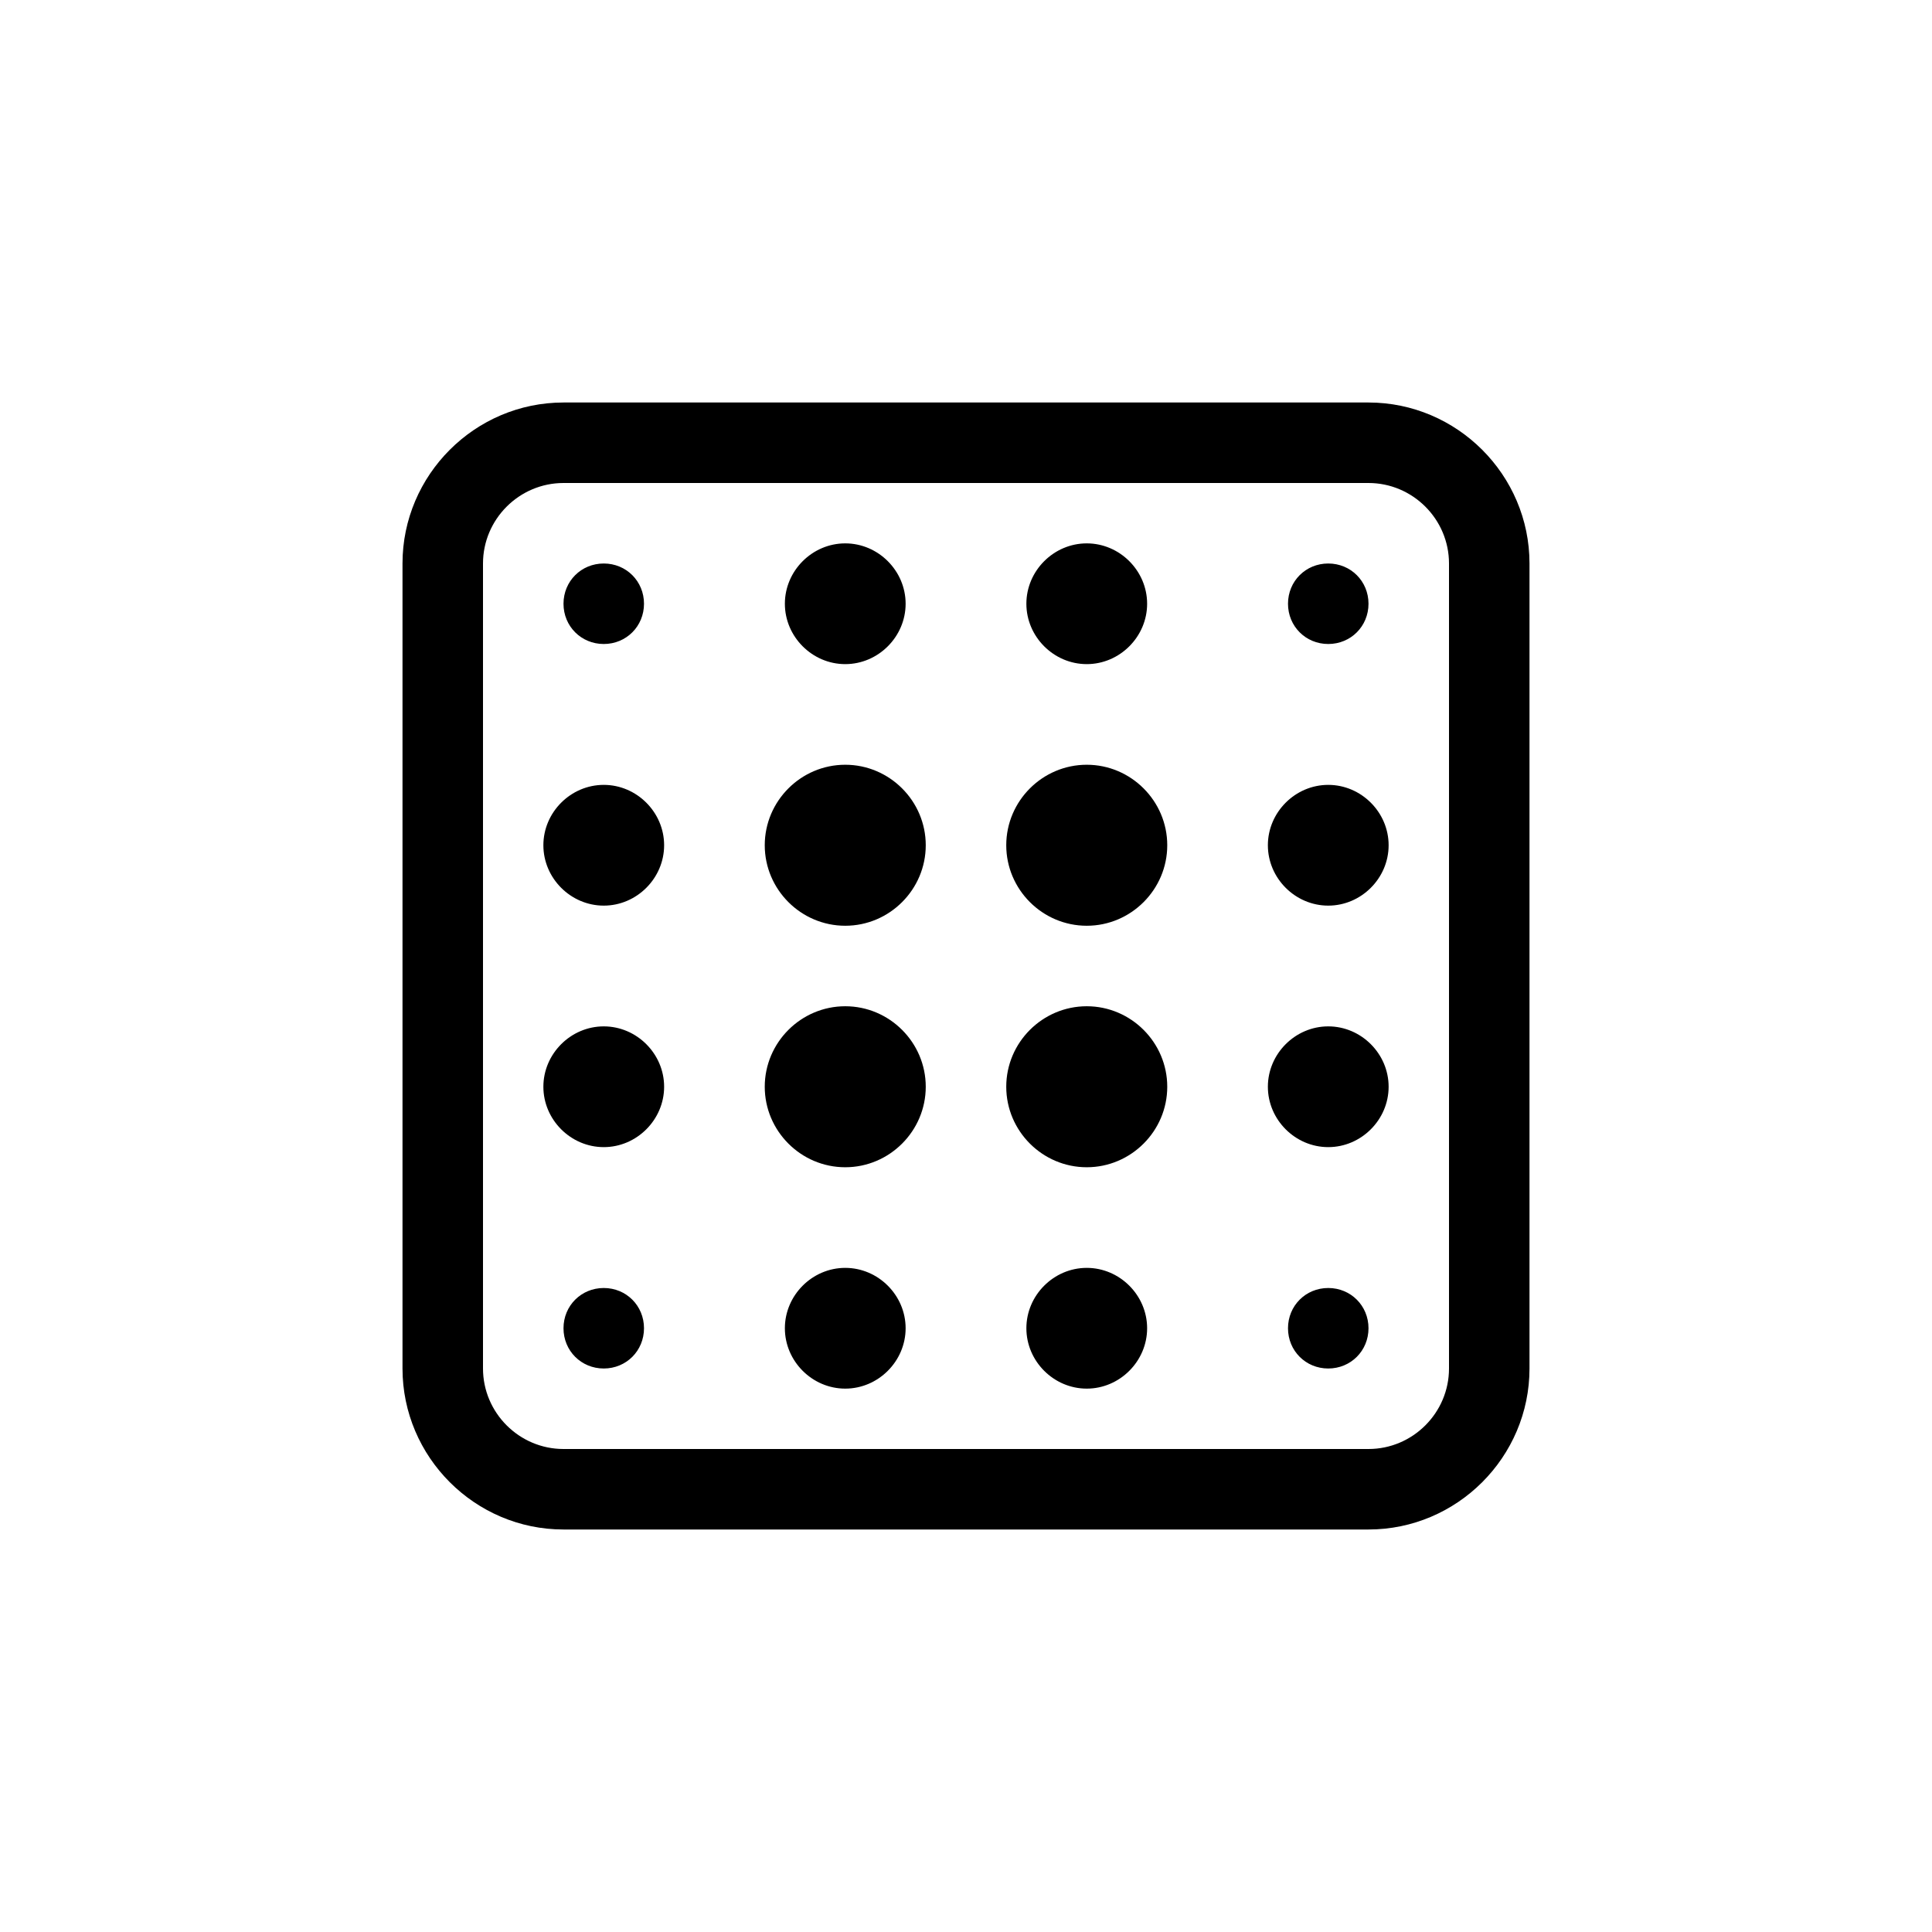
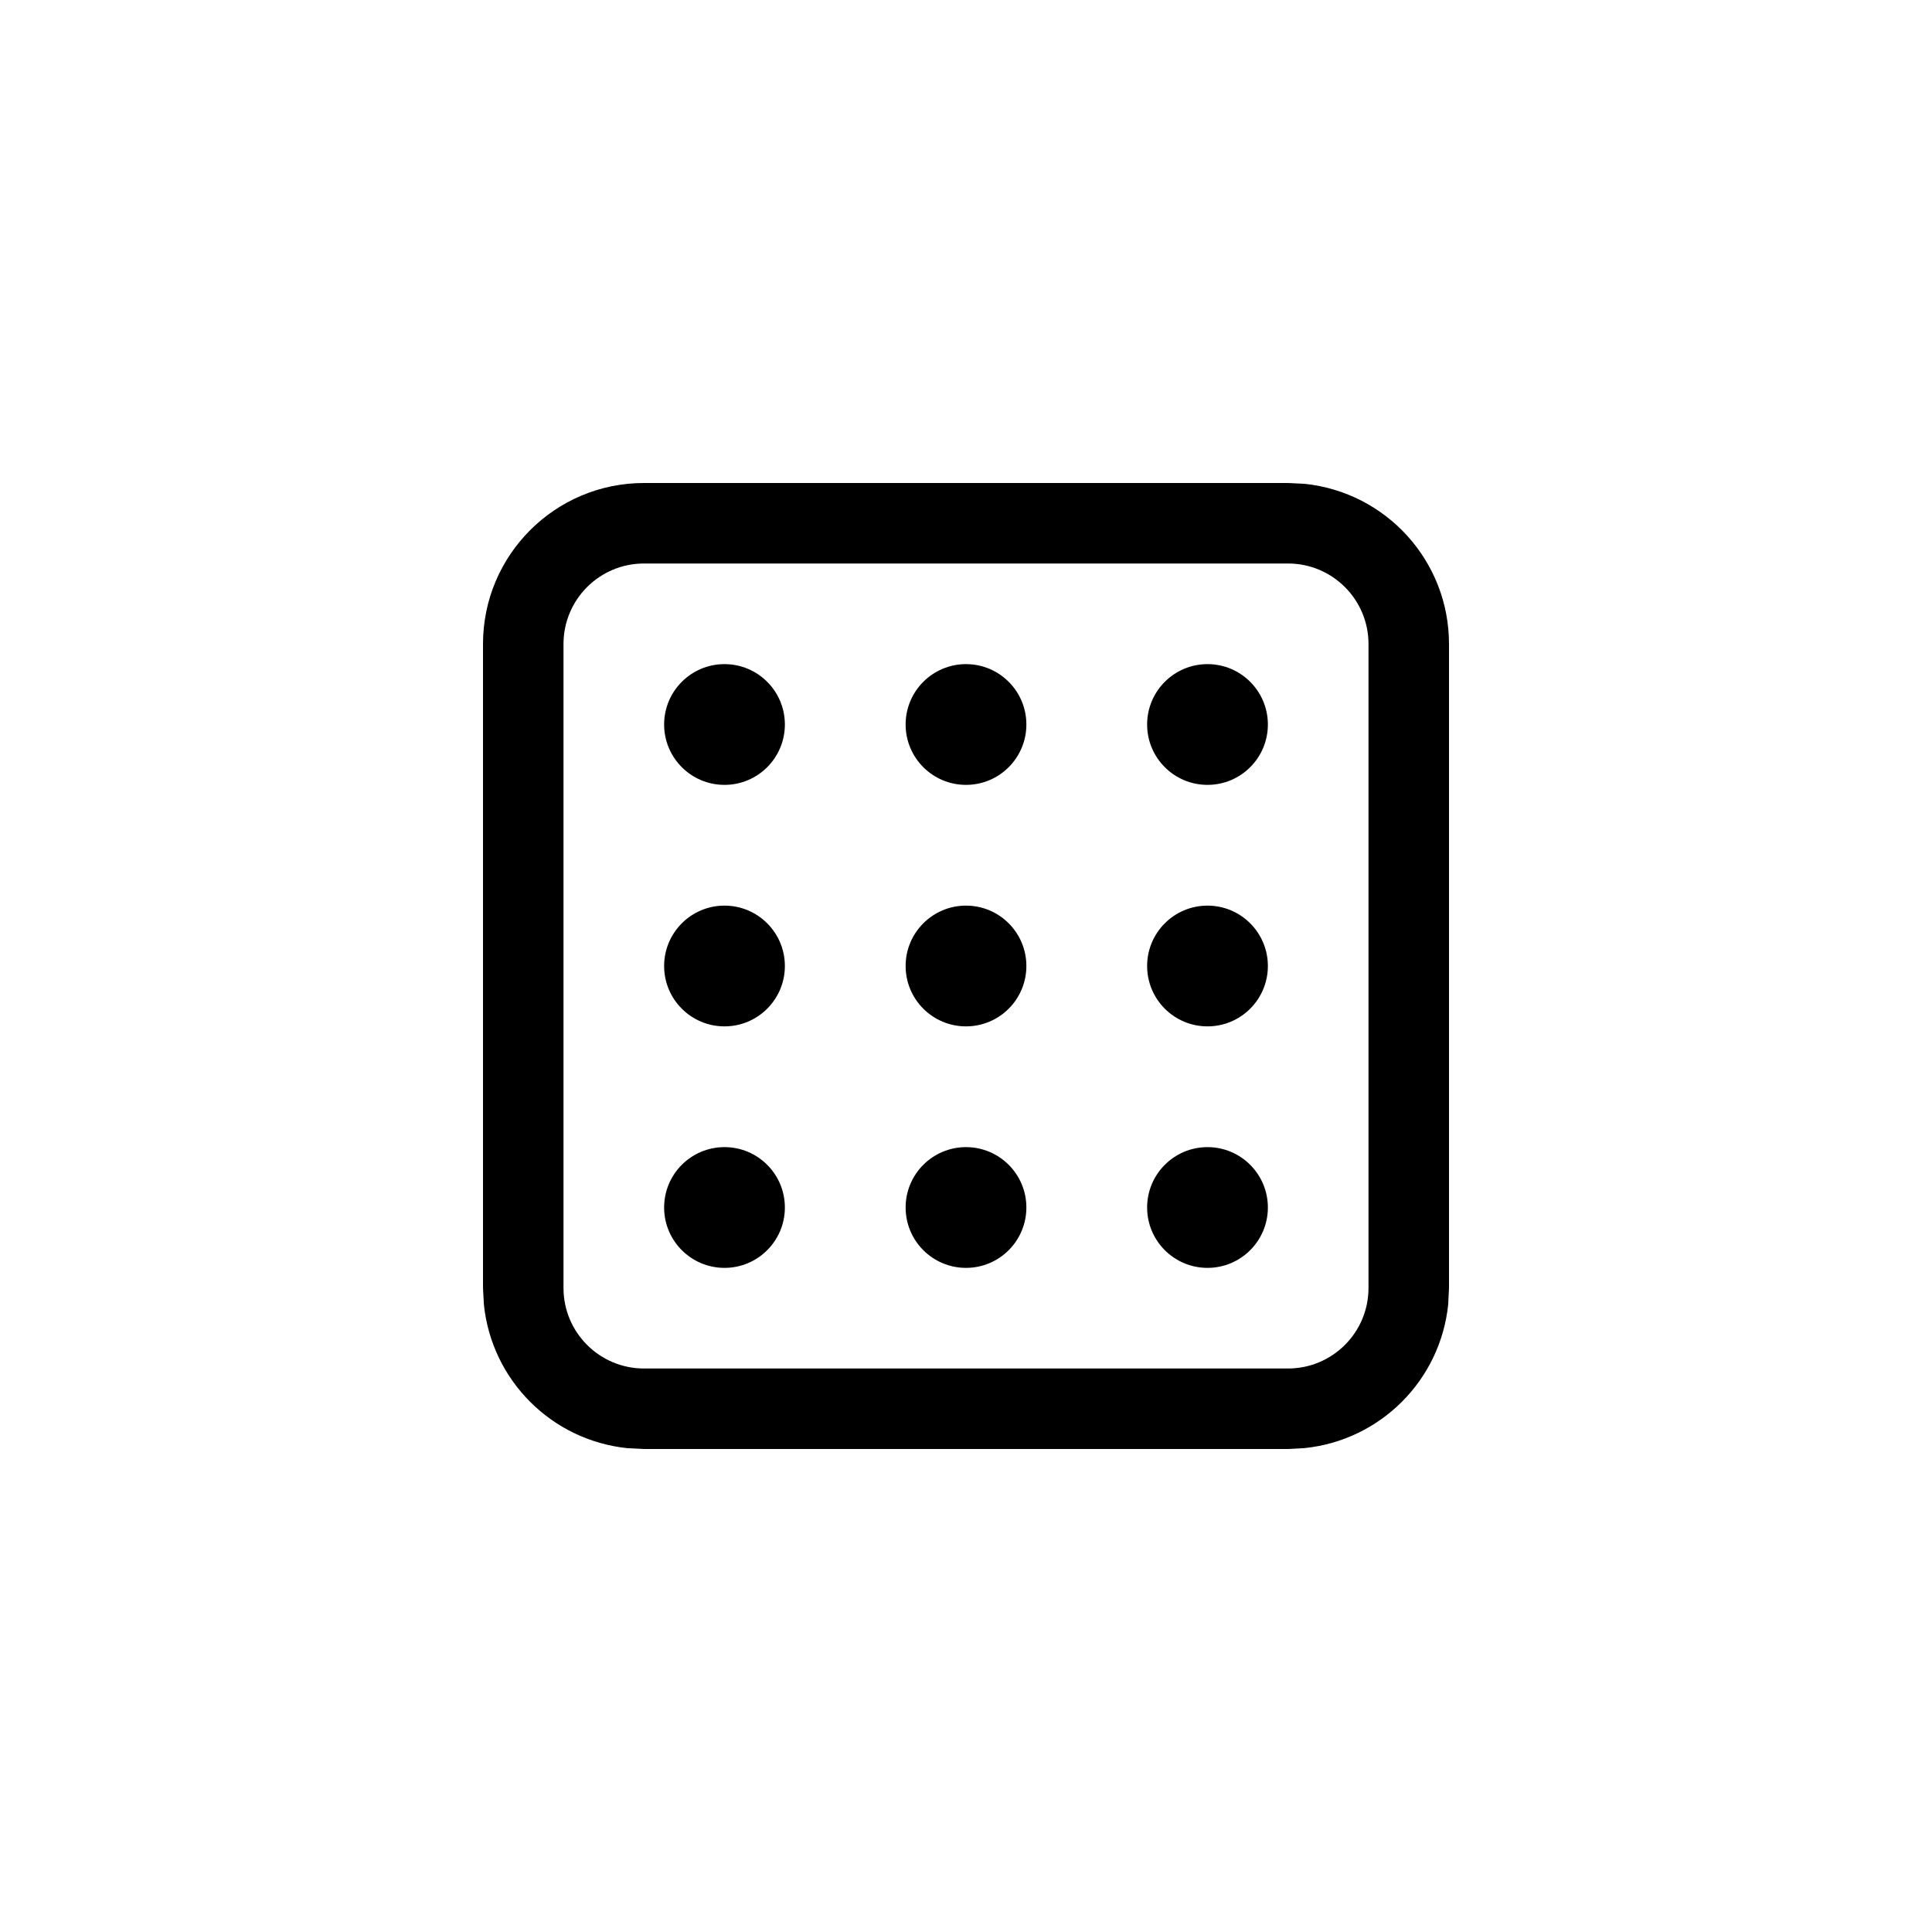
<svg xmlns="http://www.w3.org/2000/svg" width="24" height="24" viewBox="0 0 24 24" fill="none">
-   <path fill-rule="evenodd" clip-rule="evenodd" d="M17 6H7C6.45 6 6 6.45 6 7V17C6 17.55 6.45 18 7 18H17C17.55 18 18 17.55 18 17V7C18 6.45 17.55 6 17 6ZM7 5C5.9 5 5 5.9 5 7V17C5 18.1 5.9 19 7 19H17C18.1 19 19 18.1 19 17V7C19 5.9 18.1 5 17 5H7ZM11.25 7.5C11.25 7.91 10.91 8.25 10.5 8.25C10.09 8.25 9.75 7.91 9.75 7.5C9.75 7.09 10.09 6.75 10.5 6.75C10.91 6.75 11.25 7.09 11.25 7.5ZM7.5 8C7.78 8 8 7.78 8 7.5C8 7.22 7.78 7 7.5 7C7.22 7 7 7.22 7 7.5C7 7.78 7.22 8 7.5 8ZM14.25 7.5C14.25 7.91 13.91 8.25 13.5 8.25C13.09 8.25 12.75 7.91 12.75 7.5C12.75 7.09 13.09 6.75 13.5 6.75C13.91 6.75 14.25 7.09 14.25 7.5ZM16.5 8C16.78 8 17 7.78 17 7.5C17 7.22 16.78 7 16.5 7C16.22 7 16 7.22 16 7.5C16 7.78 16.22 8 16.5 8ZM8.25 10.5C8.25 10.91 7.91 11.25 7.5 11.25C7.09 11.25 6.75 10.91 6.75 10.5C6.75 10.09 7.09 9.75 7.5 9.75C7.91 9.75 8.25 10.09 8.25 10.5ZM10.5 11.5C11.05 11.5 11.5 11.05 11.5 10.5C11.5 9.95 11.05 9.5 10.5 9.5C9.95 9.5 9.5 9.95 9.5 10.5C9.5 11.05 9.95 11.5 10.5 11.5ZM14.5 10.5C14.5 11.05 14.05 11.5 13.5 11.5C12.95 11.5 12.5 11.05 12.5 10.5C12.5 9.95 12.95 9.5 13.5 9.5C14.05 9.5 14.5 9.95 14.5 10.5ZM16.5 11.25C16.91 11.25 17.25 10.91 17.25 10.5C17.25 10.09 16.91 9.75 16.5 9.75C16.09 9.75 15.75 10.09 15.75 10.5C15.75 10.91 16.09 11.25 16.5 11.25ZM8.25 13.5C8.25 13.91 7.91 14.25 7.5 14.25C7.09 14.25 6.75 13.91 6.75 13.5C6.75 13.09 7.09 12.75 7.5 12.75C7.91 12.75 8.25 13.09 8.25 13.5ZM10.5 14.5C11.05 14.5 11.5 14.05 11.5 13.5C11.5 12.95 11.05 12.5 10.5 12.5C9.95 12.5 9.5 12.95 9.5 13.5C9.5 14.05 9.95 14.5 10.5 14.5ZM14.5 13.5C14.5 14.05 14.05 14.5 13.5 14.5C12.95 14.5 12.5 14.05 12.5 13.5C12.5 12.95 12.95 12.5 13.5 12.5C14.05 12.5 14.5 12.95 14.5 13.5ZM16.5 14.25C16.91 14.25 17.25 13.91 17.25 13.5C17.25 13.09 16.91 12.75 16.5 12.75C16.09 12.75 15.75 13.09 15.75 13.5C15.75 13.91 16.09 14.25 16.5 14.25ZM11.25 16.5C11.25 16.91 10.91 17.25 10.5 17.25C10.09 17.25 9.75 16.91 9.75 16.5C9.75 16.09 10.09 15.75 10.5 15.75C10.91 15.75 11.25 16.09 11.25 16.5ZM7.5 17C7.78 17 8 16.78 8 16.5C8 16.22 7.78 16 7.5 16C7.22 16 7 16.22 7 16.5C7 16.78 7.22 17 7.5 17ZM14.25 16.5C14.25 16.91 13.91 17.25 13.5 17.25C13.09 17.25 12.75 16.91 12.75 16.5C12.75 16.09 13.09 15.75 13.5 15.75C13.91 15.75 14.25 16.09 14.25 16.5ZM16.5 17C16.78 17 17 16.78 17 16.5C17 16.22 16.78 16 16.5 16C16.22 16 16 16.22 16 16.5C16 16.78 16.22 17 16.5 17Z" fill="currentColor" />
+   <path d="M16.204 6.01A2 2 0 0 1 18 8v8l-.01.204a2 2 0 0 1-1.786 1.785L16 18H8l-.204-.01a2 2 0 0 1-1.785-1.786L6 16V8a2 2 0 0 1 2-2h8zM8 7a1 1 0 0 0-1 1v8a1 1 0 0 0 1 1h8a1 1 0 0 0 1-1V8a1 1 0 0 0-1-1zm1 7.25a.75.75 0 1 1 0 1.5.75.75 0 0 1 0-1.5m3 0a.75.75 0 1 1 0 1.5.75.75 0 0 1 0-1.5m3 0a.75.75 0 1 1 0 1.5.75.75 0 0 1 0-1.5m-6-3a.75.75 0 1 1 0 1.5.75.75 0 0 1 0-1.5m3 0a.75.75 0 1 1 0 1.5.75.75 0 0 1 0-1.5m3 0a.75.75 0 1 1 0 1.5.75.75 0 0 1 0-1.5m-6-3a.75.75 0 1 1 0 1.5.75.75 0 0 1 0-1.5m3 0a.75.75 0 1 1 0 1.5.75.75 0 0 1 0-1.5m3 0a.75.75 0 1 1 0 1.5.75.75 0 0 1 0-1.5" fill="currentColor" />
</svg>
